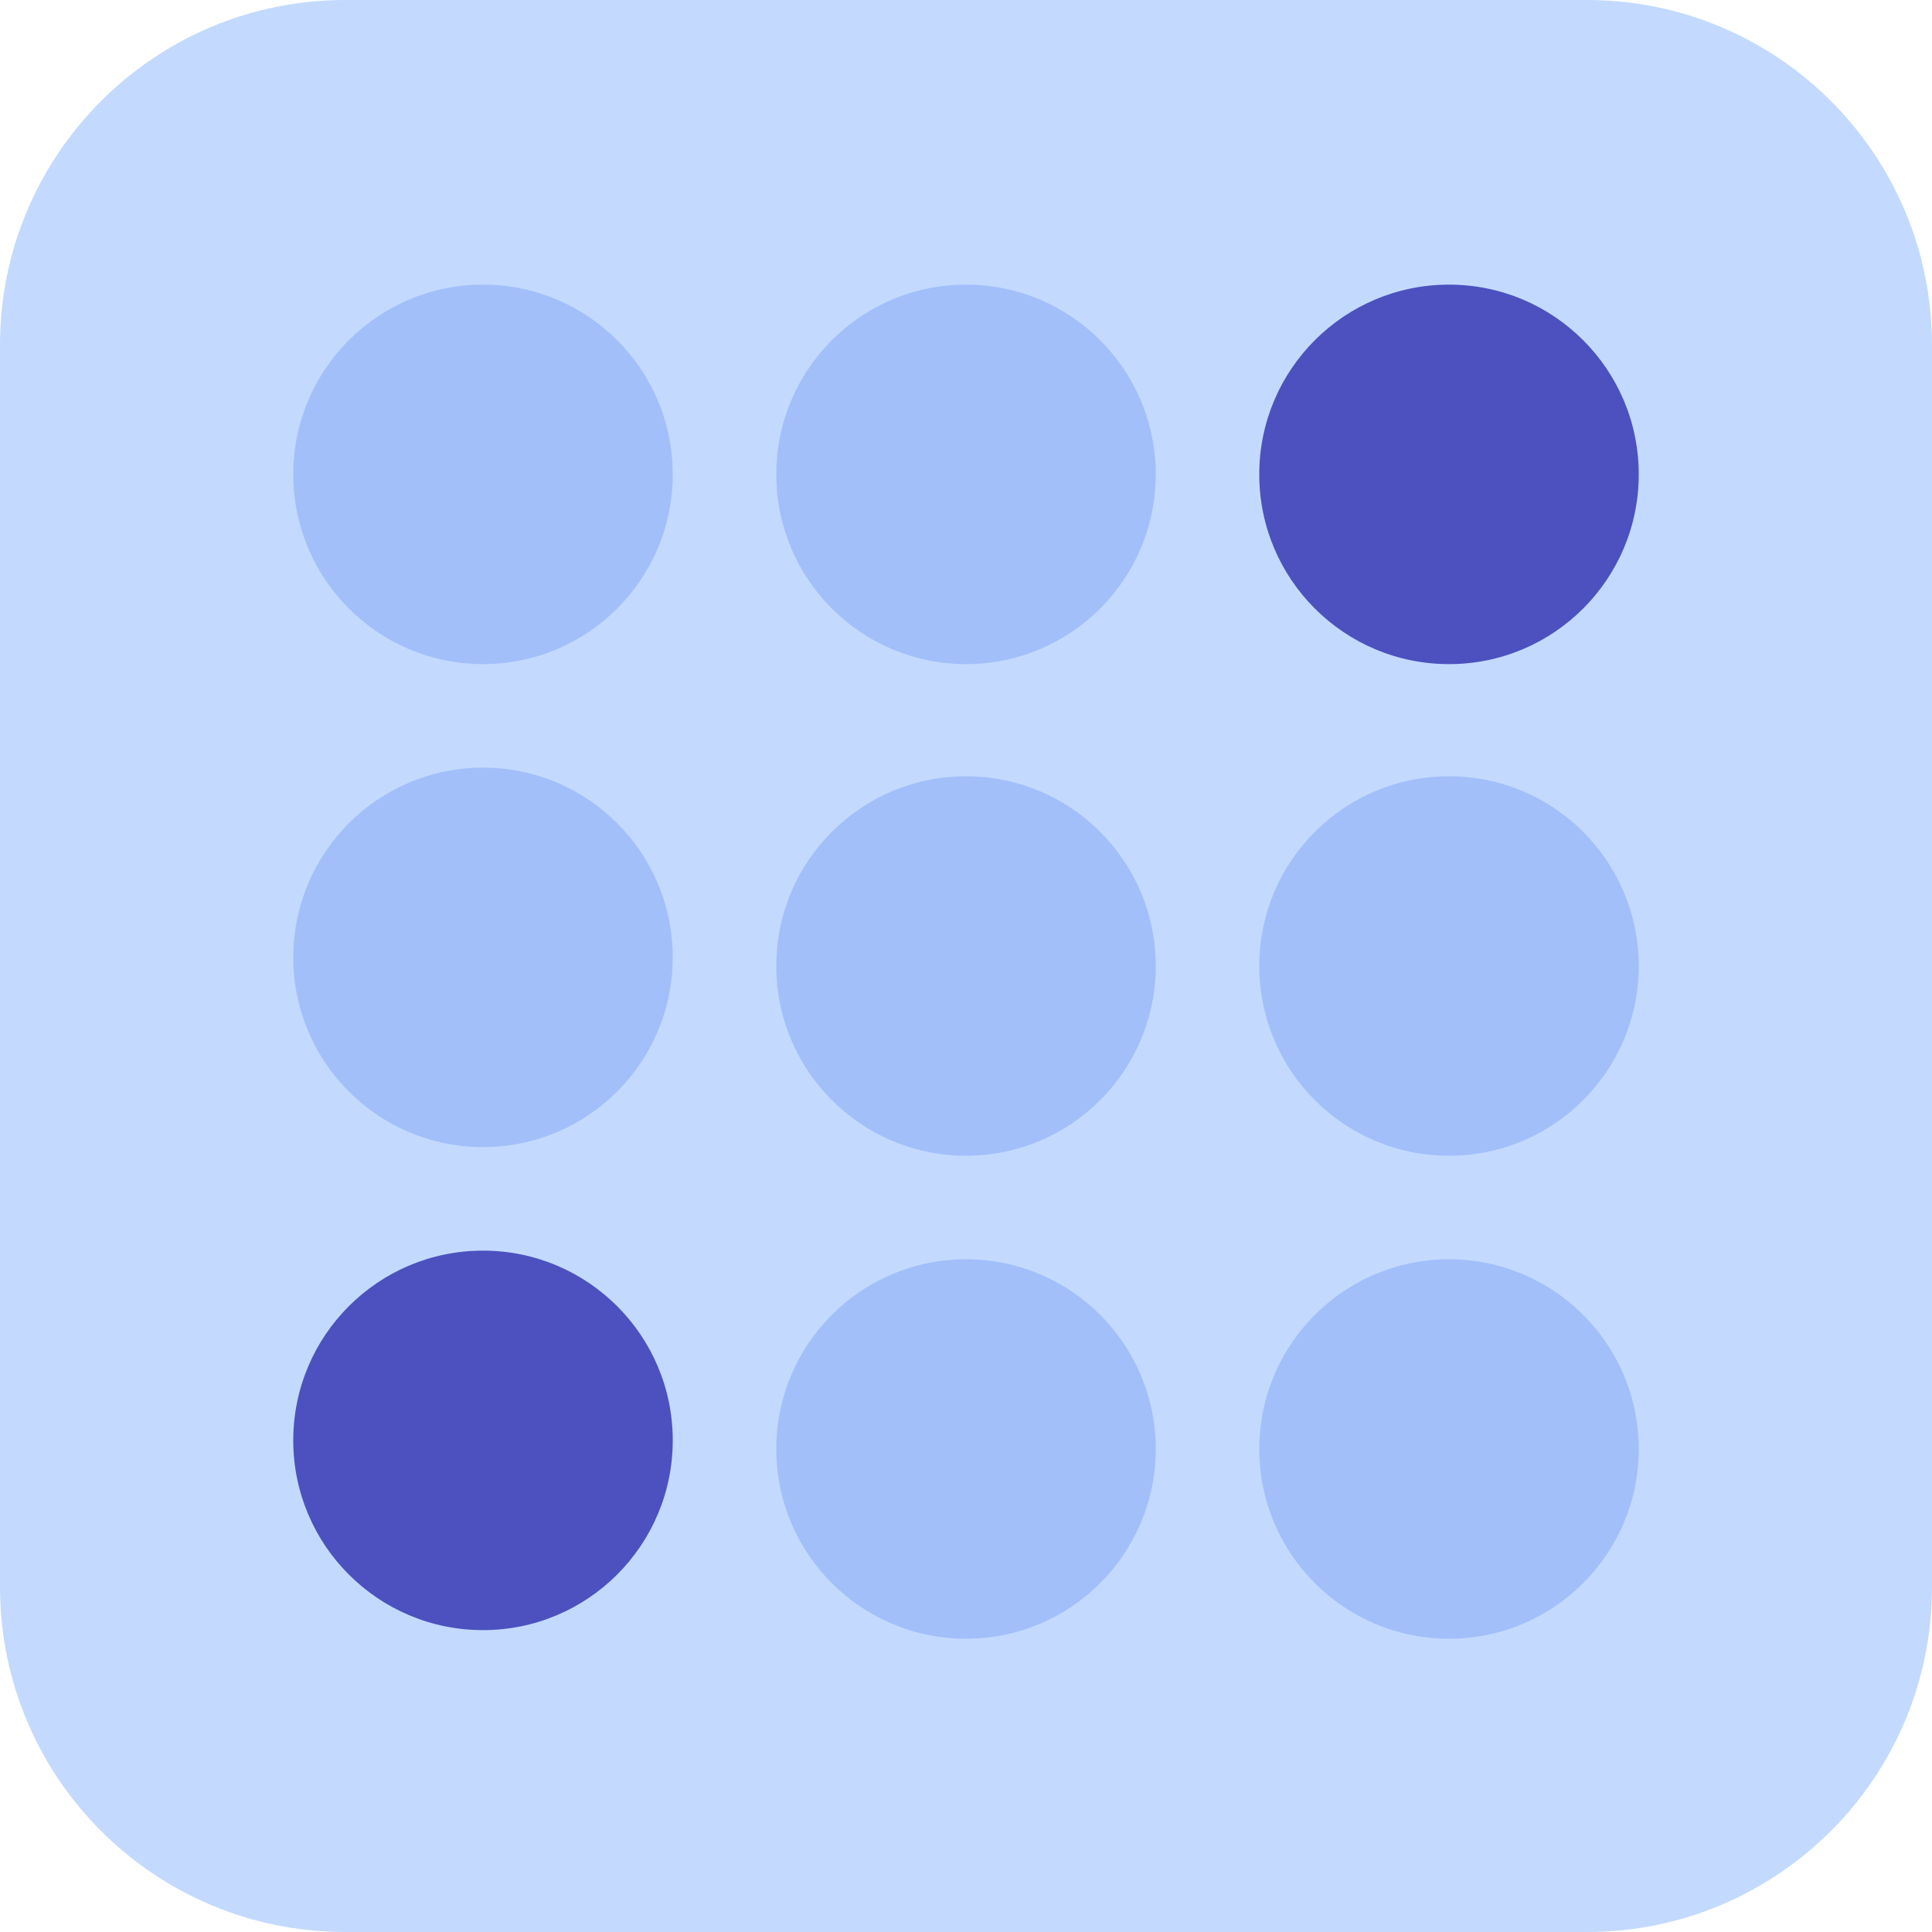
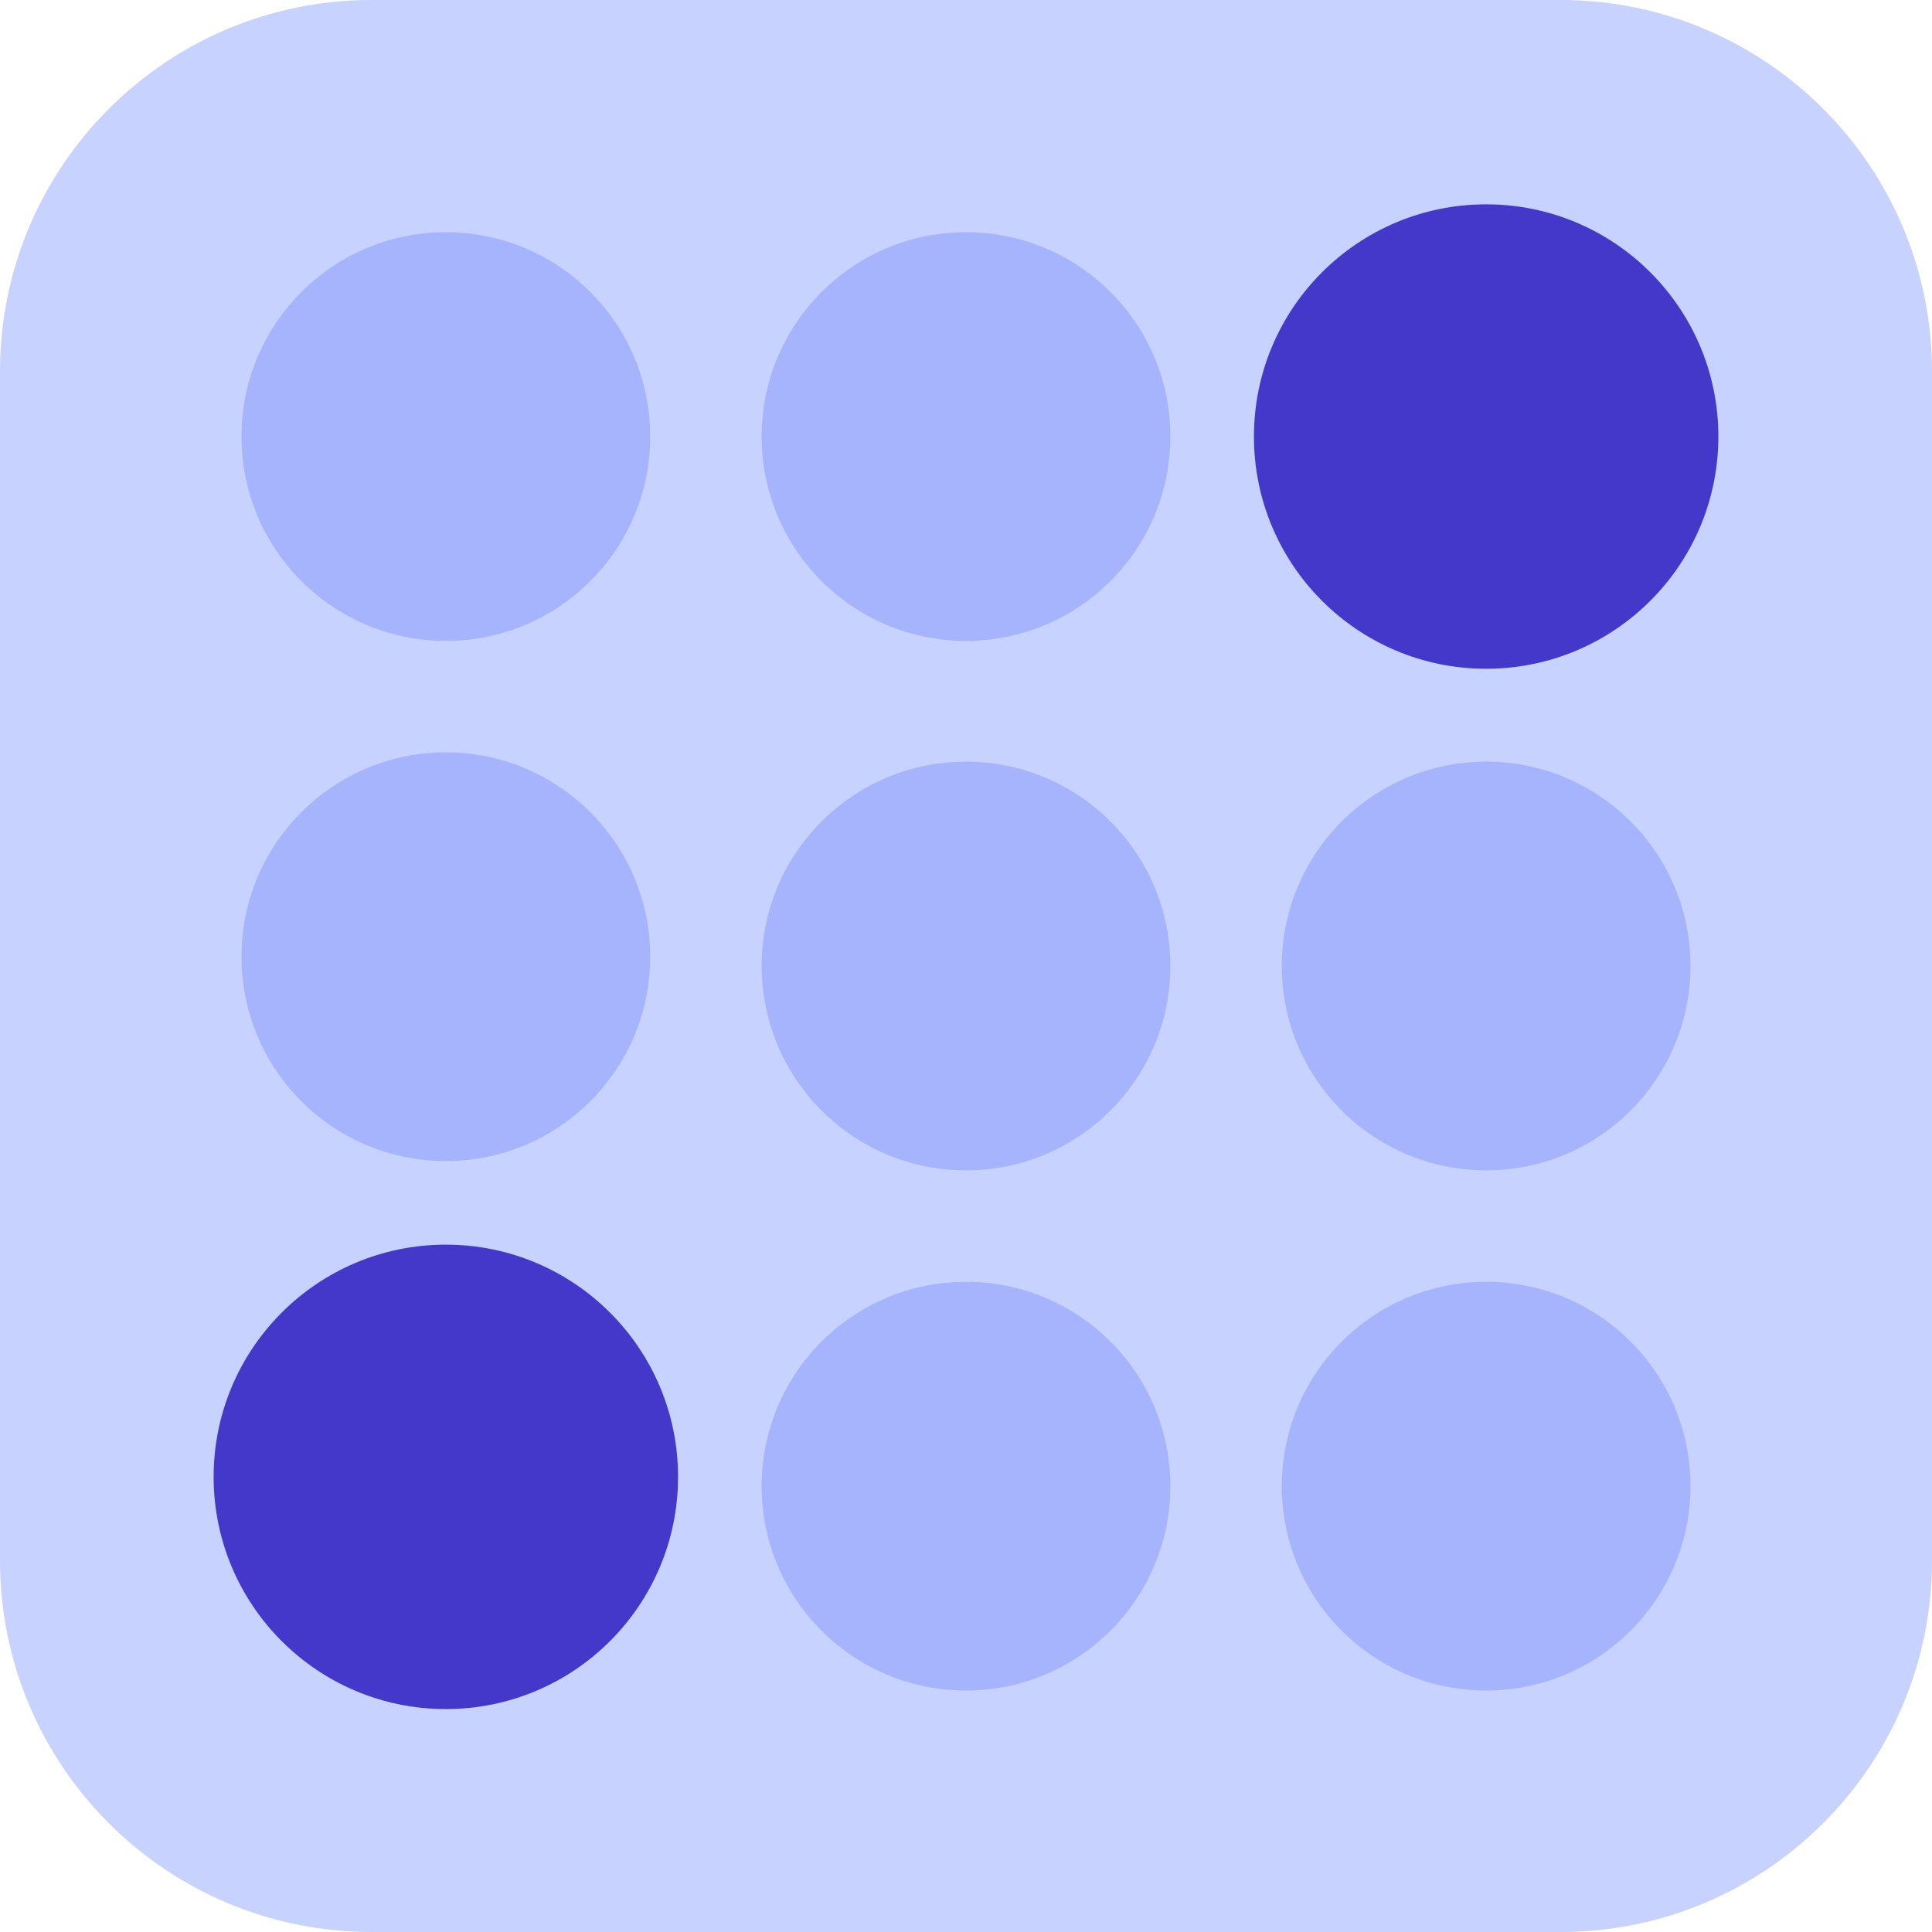
- <svg xmlns="http://www.w3.org/2000/svg" width="224" height="224" viewBox="0 0 224 224" fill="none">
-   <rect width="224" height="224" rx="40" fill="#C3DAFE" />
-   <circle cx="56" cy="55" r="22" fill="#A3BFFA" />
-   <circle cx="56" cy="111" r="22" fill="#A3BFFA" />
-   <circle cx="112" cy="55" r="22" fill="#A3BFFA" />
-   <circle cx="56" cy="167" r="22" fill="#4C51BF" />
-   <circle cx="112" cy="112" r="22" fill="#A3BFFA" />
-   <circle cx="168" cy="112" r="22" fill="#A3BFFA" />
-   <circle cx="112" cy="168" r="22" fill="#A3BFFA" />
-   <circle cx="168" cy="55" r="22" fill="#4C51BF" />
-   <circle cx="168" cy="168" r="22" fill="#A3BFFA" />
+ <svg xmlns="http://www.w3.org/2000/svg" width="208" height="208" viewBox="0 0 208 208" fill="none">
+   <rect width="208" height="208" rx="40" fill="#C7D2FE" />
+   <circle cx="48" cy="47" r="22" fill="#A5B4FC" />
+   <circle cx="48" cy="103" r="22" fill="#A5B4FC" />
+   <circle cx="104" cy="47" r="22" fill="#A5B4FC" />
+   <circle cx="48" cy="159" r="25" fill="#4338CA" />
+   <circle cx="104" cy="104" r="22" fill="#A5B4FC" />
+   <circle cx="160" cy="104" r="22" fill="#A5B4FC" />
+   <circle cx="104" cy="160" r="22" fill="#A5B4FC" />
+   <circle cx="160" cy="47" r="25" fill="#4338CA" />
+   <circle cx="160" cy="160" r="22" fill="#A5B4FC" />
</svg>
